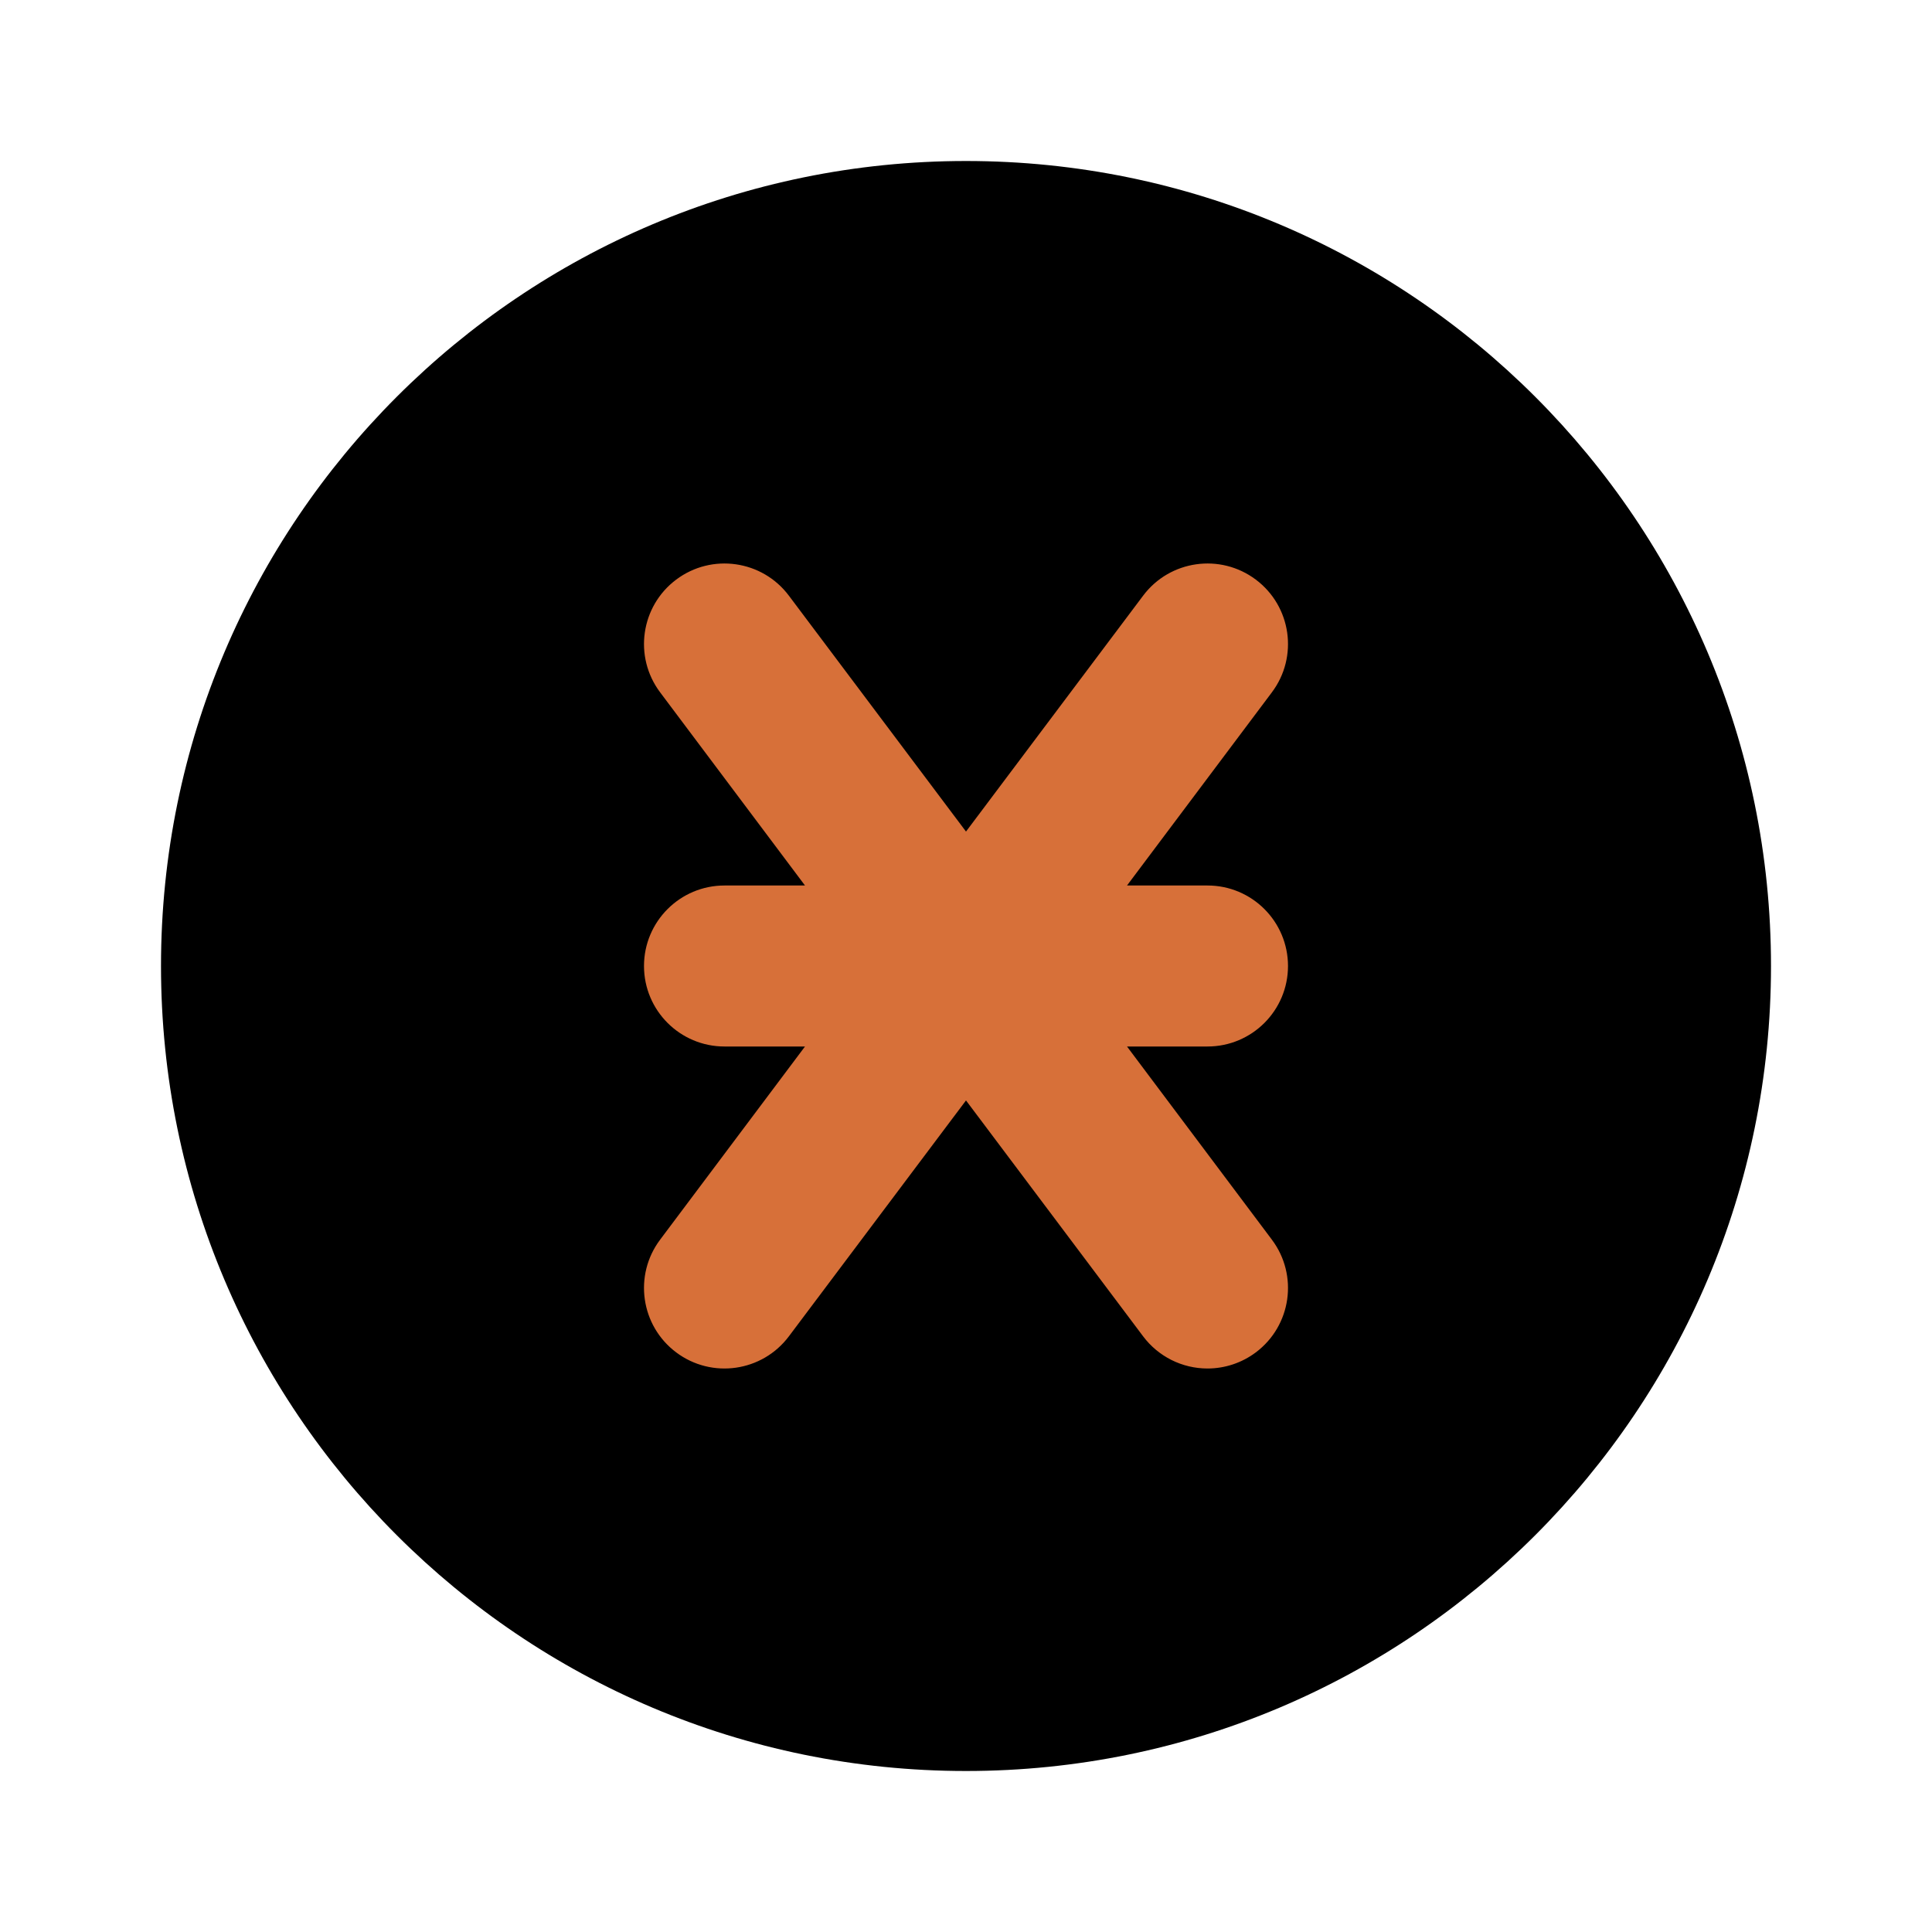
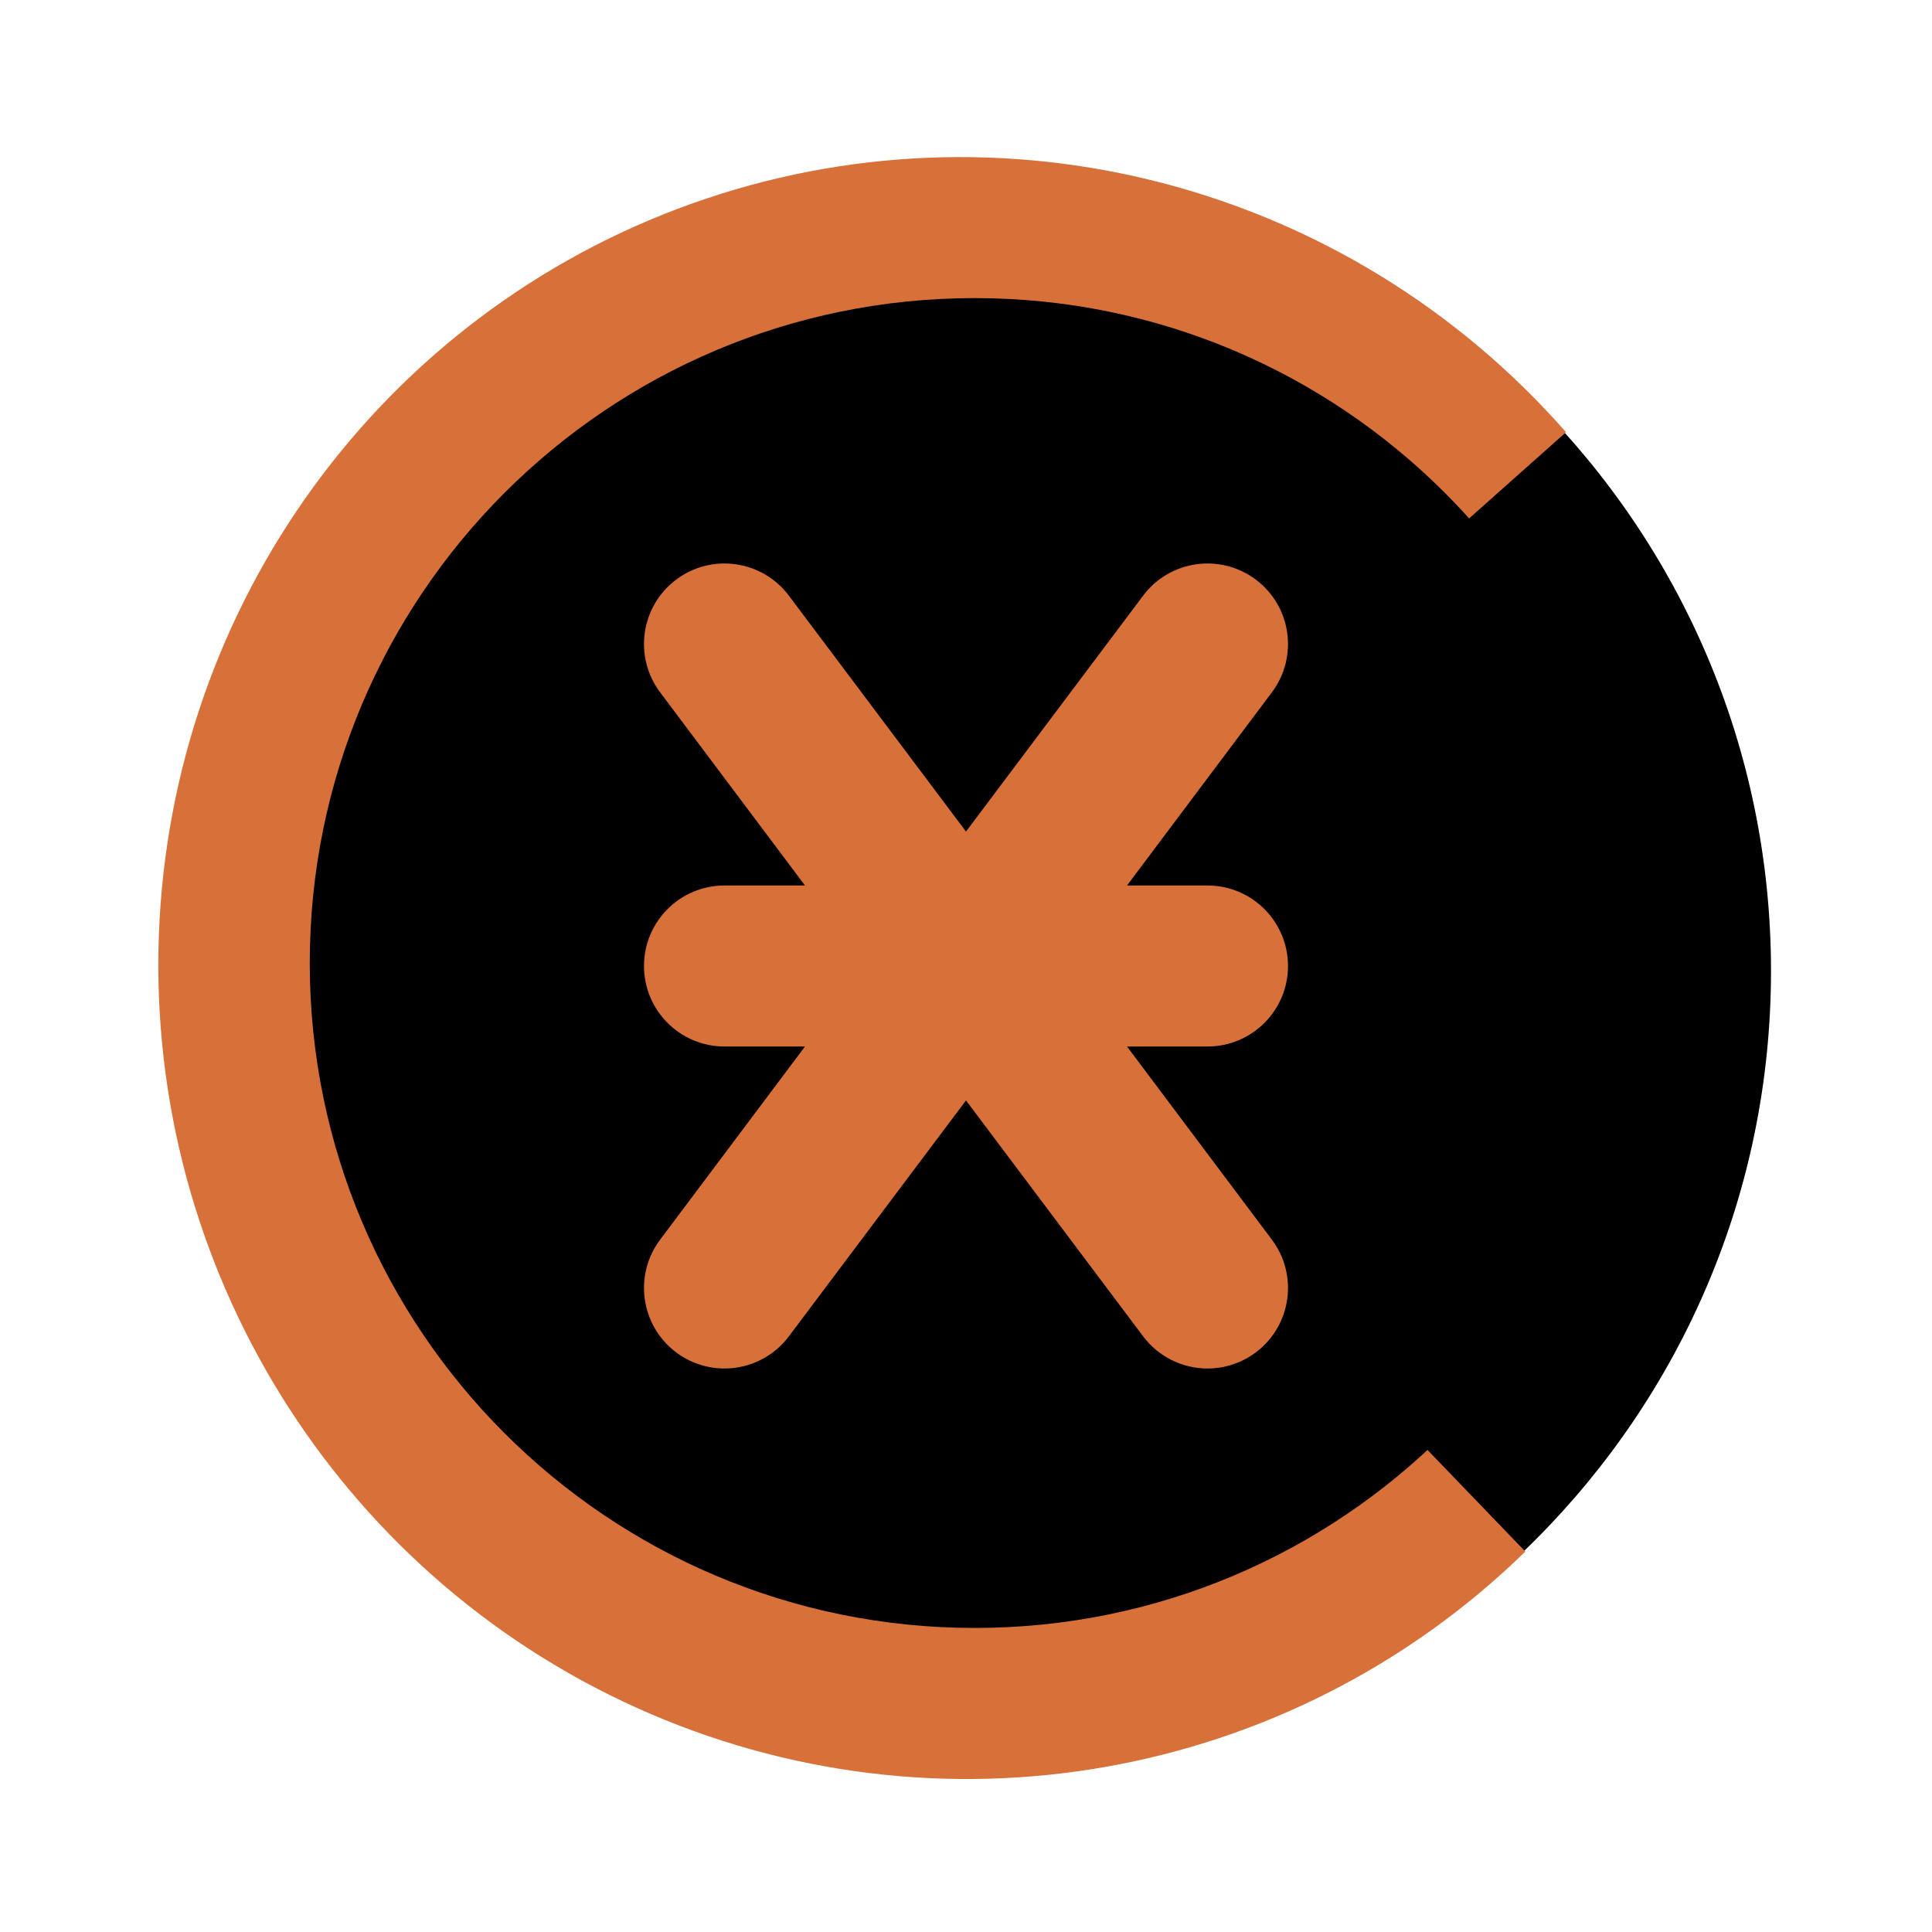
<svg xmlns="http://www.w3.org/2000/svg" fill="#000000" width="800px" height="800px" viewBox="0 0 24 24" id="denarius-circle" data-name="Flat Color" class="icon flat-color" version="1.1">
  <defs id="defs1046" />
-   <circle id="primary" cx="12" cy="12" r="10" style="fill: rgb(0, 0, 0);" />
+   <circle id="primary-1" cx="12" cy="12.06" style="fill:#000000;fill-opacity:1;stroke-width:1" r="10" />
+   <path id="primary-1-2" style="fill:#d77039;fill-opacity:1;stroke-width:1.009" d="M 27.027,0.119 A 10.06,10.019 0 0 1 20.571,9.323 10.06,10.019 0 0 1 9.591,6.779 10.06,10.019 0 0 1 7.876,-4.318 10.06,10.019 0 0 1 17.58,-10.032 L 16.969,-0.031 Z" transform="matrix(0.7041873,0.7100143,-0.7051675,0.7090408,0,0)" />
+   <circle id="primary-1-0" cx="12.108" cy="11.963" style="fill:#000000;fill-opacity:1;stroke-width:0.826" r="8.26" />
  <path id="secondary" d="M14,13h1a1,1,0,0,0,0-2H14l1.8-2.4a1,1,0,0,0-1.6-1.2L12,10.33,9.8,7.4A1,1,0,0,0,8.2,8.6L10,11H9a1,1,0,0,0,0,2h1L8.2,15.4a1,1,0,1,0,1.6,1.2L12,13.67l2.2,2.93a1,1,0,0,0,.8.4,1,1,0,0,0,.6-.2,1,1,0,0,0,.2-1.4Z" style="fill:#d77039;fill-opacity:1" />
</svg>
